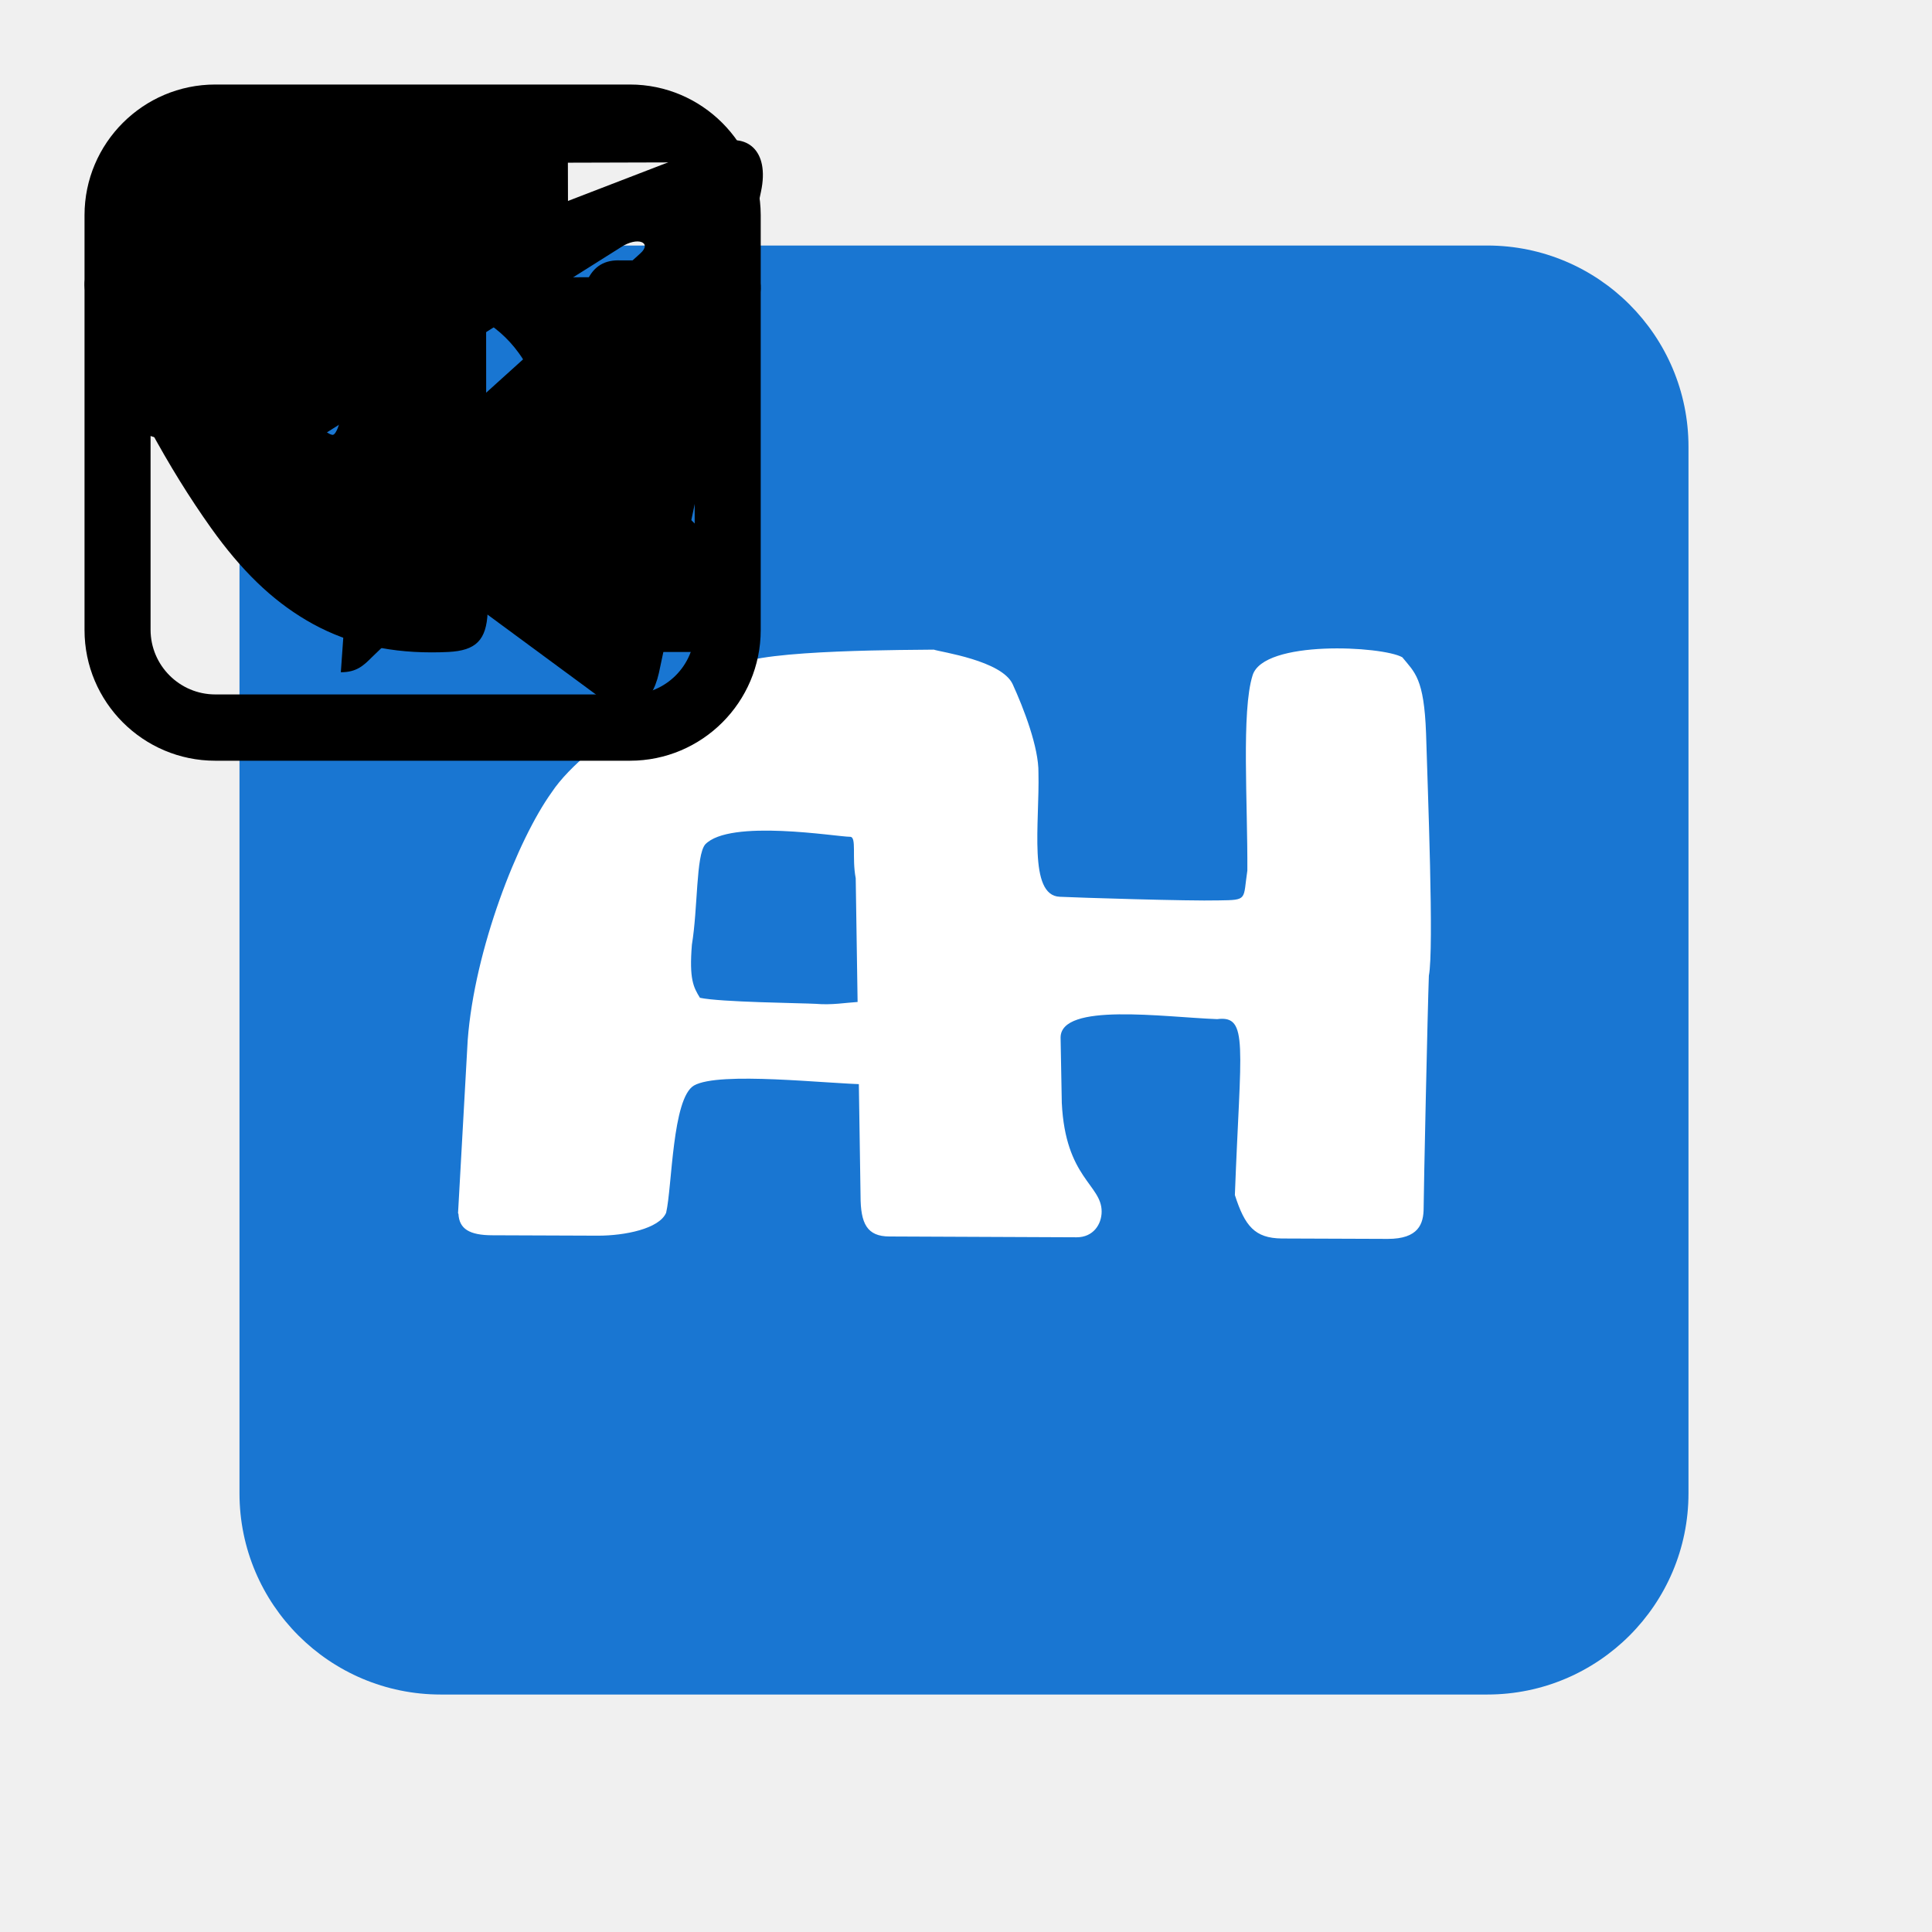
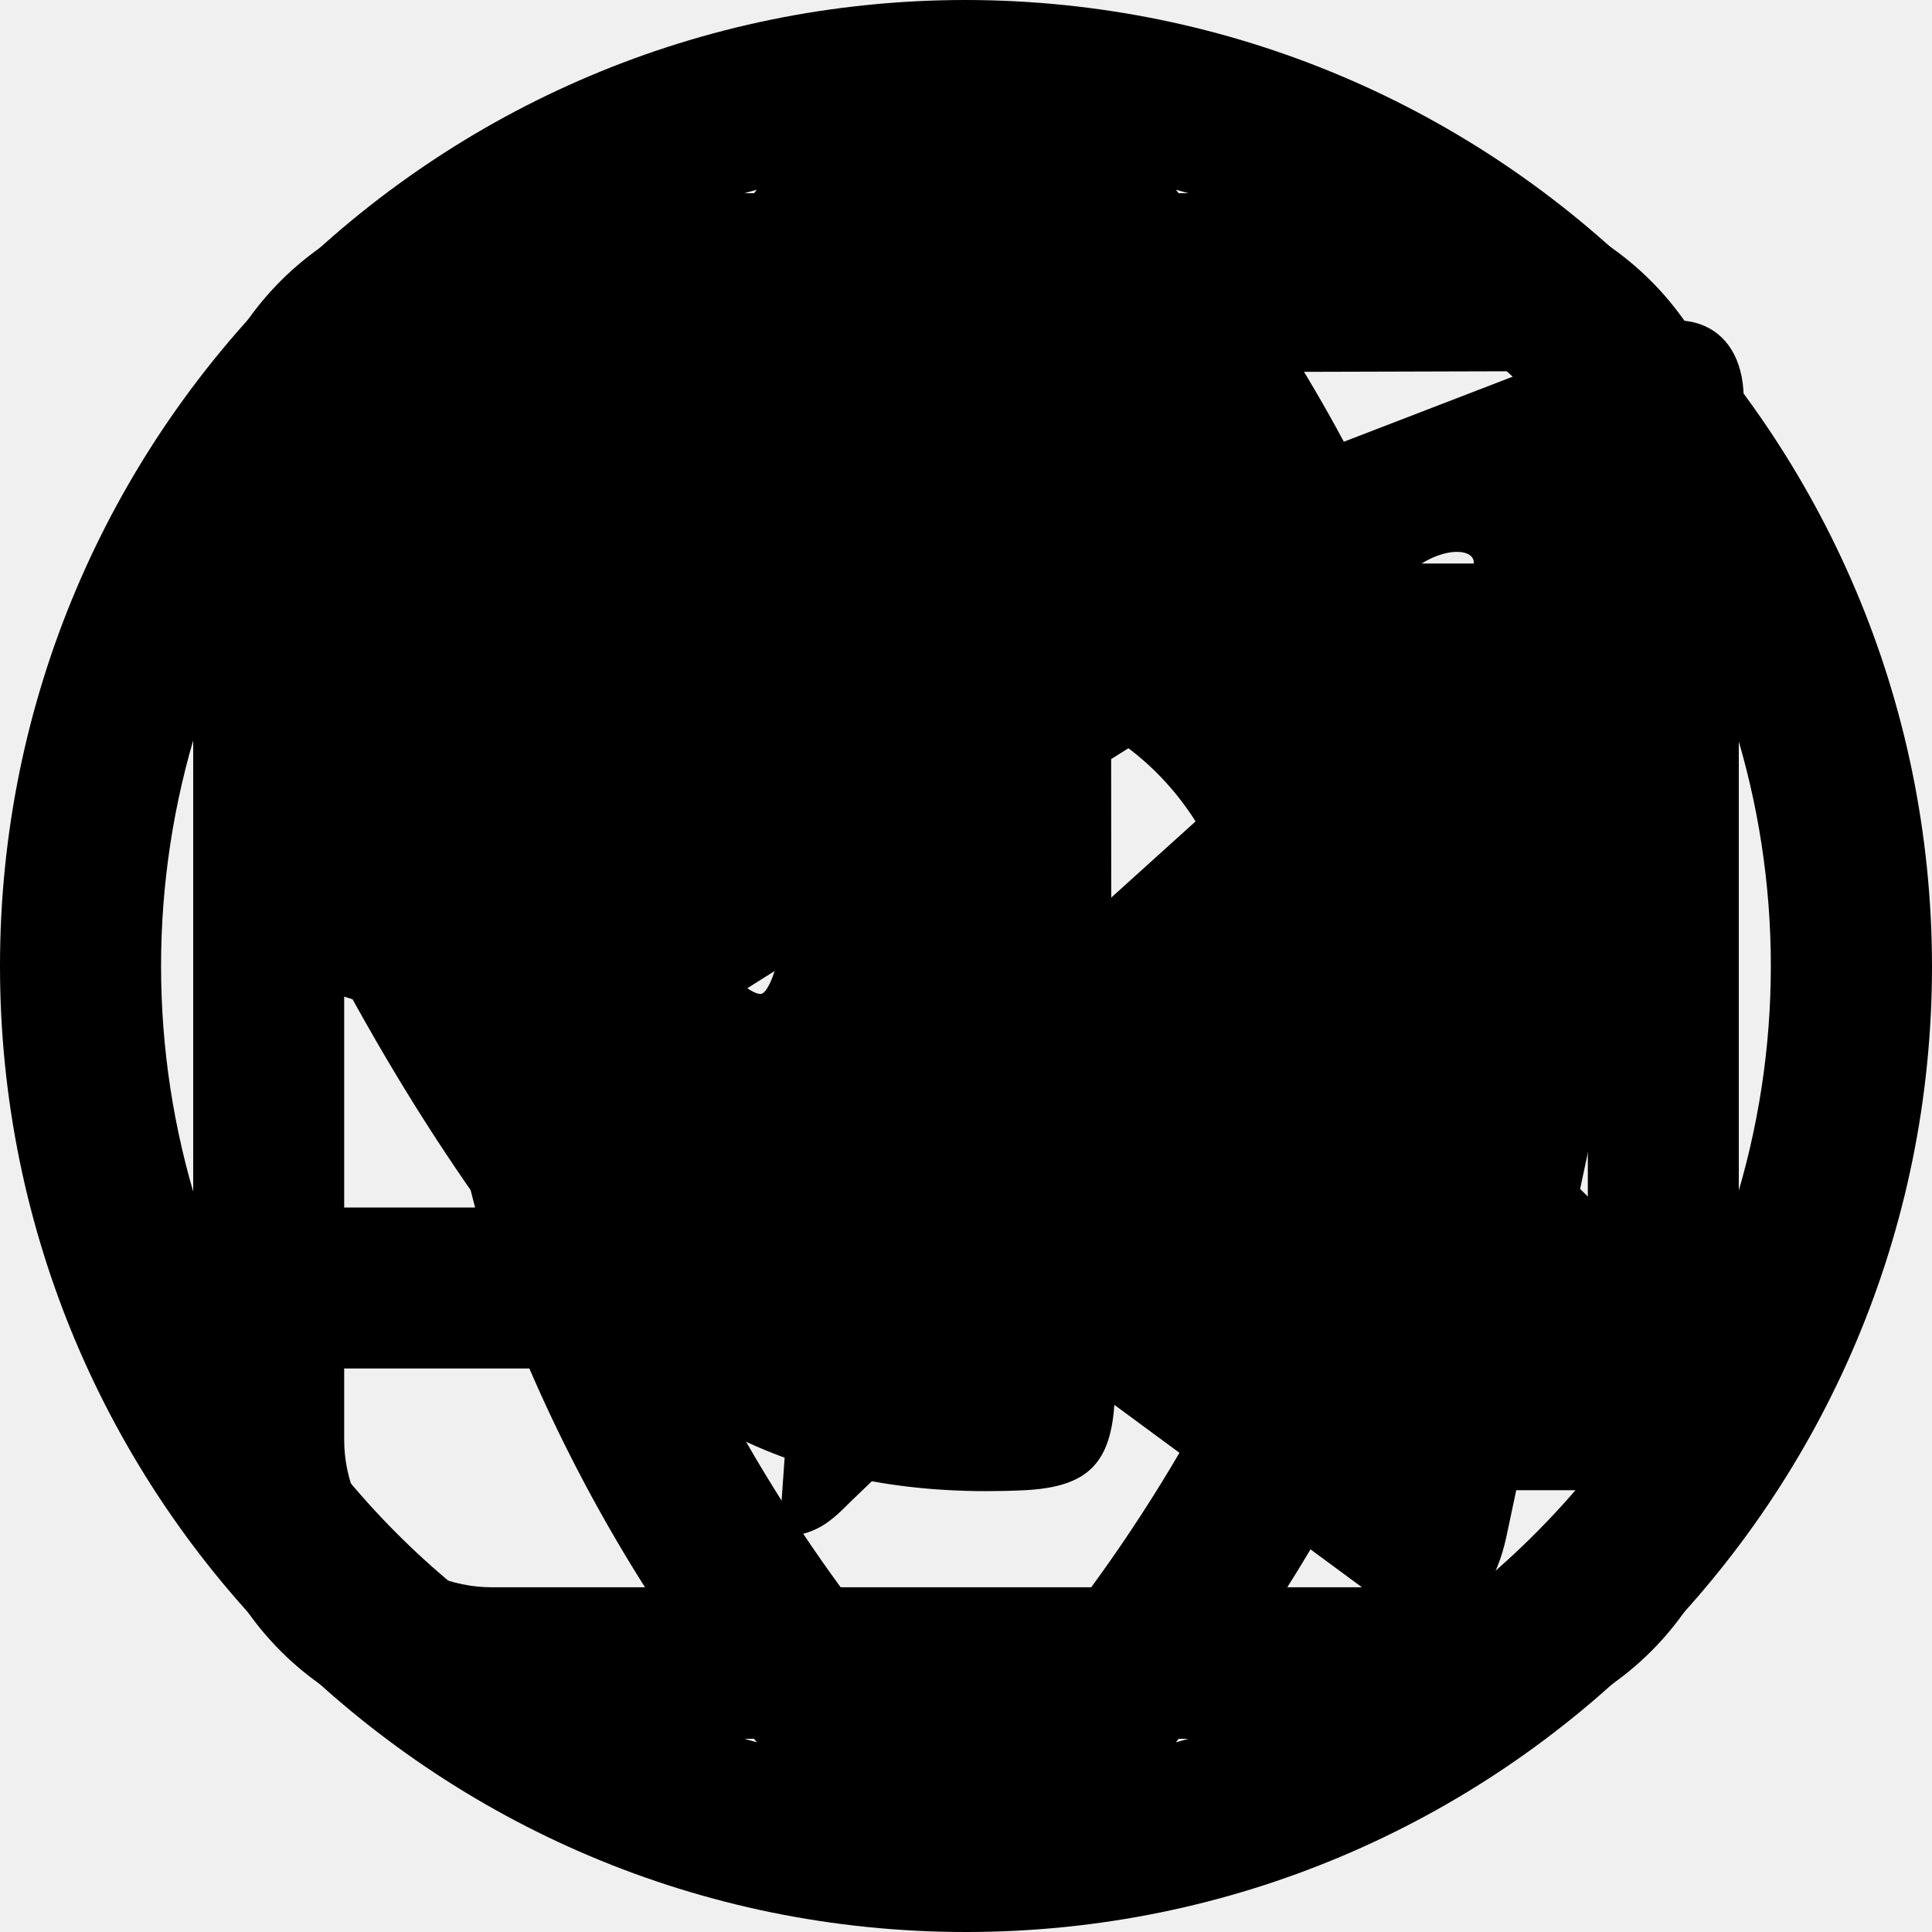
- <svg xmlns="http://www.w3.org/2000/svg" width="48" height="48">
-   <g id="ah">
-     <path d="m41.95,37.1c0,2.76 -2.24,5 -5,5l-26,0c-2.76,0 -5,-2.24 -5,-5l0,-26c0,-2.76 2.24,-5 5,-5l26,0c2.76,0 5,2.24 5,5l0,26z" fill="#1976d2" id="svg_1" />
-     <path d="m11.39,30.16c0.02,0.37 0.27,0.53 0.85,0.53l2.62,0.01c0.66,0 1.52,-0.17 1.69,-0.57c0.15,-0.65 0.15,-2.84 0.69,-3.16c0.63,-0.36 3.33,-0.04 4.29,-0.03c0.96,0.02 0.05,-1.32 0.14,-1.79c0.08,-0.47 -0.62,-0.14 -1.4,-0.21c-0.37,-0.02 -2.37,-0.04 -2.88,-0.15c-0.16,-0.26 -0.27,-0.46 -0.2,-1.32c0.15,-0.91 0.1,-2.21 0.33,-2.49c0.61,-0.64 3.27,-0.19 3.6,-0.19c0.17,0 0.04,0.51 0.14,1.03l0.12,7.89c0,0.69 0.16,1.01 0.72,1.01l4.65,0.02c0.41,0 0.62,-0.32 0.62,-0.64c0,-0.67 -0.9,-0.83 -0.99,-2.7l-0.03,-1.62c0,-0.88 2.56,-0.51 3.89,-0.46c0.79,-0.1 0.58,0.64 0.44,4.37c0.25,0.78 0.5,1.07 1.16,1.08l2.64,0.01c0.76,0 0.89,-0.37 0.89,-0.77c0,-0.36 0.1,-5 0.13,-5.77c0.13,-0.66 -0.03,-4.65 -0.07,-6.02c-0.05,-1.37 -0.28,-1.51 -0.59,-1.89c-0.49,-0.28 -3.45,-0.44 -3.72,0.45c-0.28,0.89 -0.12,3.17 -0.13,4.85c-0.11,0.73 0.02,0.73 -0.71,0.74c-0.73,0.02 -3.56,-0.07 -3.95,-0.09c-0.79,-0.03 -0.5,-1.83 -0.53,-3.08c0.01,-0.63 -0.37,-1.61 -0.64,-2.2c-0.27,-0.59 -1.79,-0.8 -1.96,-0.86c-0.42,0.01 -4.33,-0.01 -4.9,0.39c-0.74,0.11 -3.73,1.85 -4.59,3.15c-0.85,1.18 -1.92,3.91 -2.09,6.16l-0.12,2.15l-0.12,2.15z" fill="#fff" id="svg_9" />
-   </g>
+ <svg xmlns="http://www.w3.org/2000/svg" width="21" height="21">
  <g id="instagram">
    <path d="M15.652 2.1H5.348C3.557 2.1 2.1 3.556 2.1 5.347V8.778V15.653C2.1 17.444 3.557 18.9 5.348 18.9H15.652C17.443 18.9 18.9 17.444 18.9 15.653V8.771V5.341C18.893 3.556 17.437 2.1 15.652 2.1ZM16.583 4.035H16.957V4.403V6.882L14.116 6.889L14.109 4.042L16.583 4.035ZM8.098 8.771C8.636 8.03 9.509 7.538 10.493 7.538C11.478 7.538 12.351 8.024 12.889 8.771C13.243 9.257 13.447 9.854 13.447 10.497C13.447 12.124 12.121 13.455 10.487 13.455C8.853 13.455 7.54 12.124 7.54 10.497C7.54 9.854 7.75 9.257 8.098 8.771ZM17.259 15.646C17.259 16.532 16.538 17.253 15.652 17.253H5.348C4.463 17.253 3.741 16.532 3.741 15.646V8.771H6.247C6.031 9.303 5.906 9.887 5.906 10.497C5.906 13.029 7.967 15.089 10.5 15.089C13.033 15.089 15.094 13.029 15.094 10.497C15.094 9.887 14.969 9.303 14.752 8.771H17.259V15.646Z" fill="currentColor" />
  </g>
  <g id="telegram">
    <path d="M18.906 4.764L16.37 16.721C16.179 17.564 15.68 17.774 14.972 17.377L11.108 14.53L9.245 16.323C9.038 16.53 8.866 16.702 8.468 16.702L8.746 12.768L15.905 6.299C16.217 6.022 15.838 5.867 15.422 6.145L6.571 11.719L2.76 10.526C1.932 10.267 1.917 9.697 2.933 9.299L17.837 3.557C18.527 3.299 19.131 3.71 18.906 4.764Z" fill="currentColor" />
  </g>
  <g id="vk">
    <path d="M18.17 13.994C17.804 13.539 17.388 13.131 16.986 12.737C16.843 12.597 16.695 12.452 16.553 12.308C16.144 11.893 16.129 11.738 16.453 11.267C16.677 10.942 16.915 10.617 17.144 10.303C17.353 10.018 17.568 9.724 17.775 9.428L17.817 9.367C18.212 8.801 18.62 8.216 18.837 7.51C18.894 7.324 18.953 7.05 18.817 6.82C18.682 6.591 18.419 6.522 18.234 6.489C18.142 6.473 18.051 6.471 17.966 6.471L15.381 6.469L15.36 6.468C14.969 6.468 14.705 6.659 14.554 7.052C14.41 7.427 14.252 7.827 14.071 8.207C13.712 8.963 13.255 9.834 12.595 10.561L12.567 10.592C12.489 10.679 12.4 10.777 12.336 10.777C12.326 10.777 12.315 10.775 12.303 10.771C12.166 10.716 12.074 10.373 12.079 10.213C12.079 10.211 12.079 10.209 12.079 10.206L12.077 7.111C12.077 7.1 12.076 7.089 12.075 7.078C12.009 6.575 11.863 6.262 11.313 6.15C11.298 6.147 11.283 6.146 11.268 6.146H8.581C8.143 6.146 7.901 6.33 7.675 6.606C7.613 6.68 7.486 6.834 7.549 7.02C7.613 7.209 7.821 7.25 7.889 7.263C8.225 7.329 8.415 7.542 8.468 7.915C8.562 8.561 8.574 9.251 8.505 10.087C8.485 10.319 8.447 10.498 8.385 10.651C8.37 10.687 8.318 10.804 8.266 10.804C8.249 10.804 8.201 10.797 8.112 10.734C7.904 10.586 7.751 10.375 7.574 10.114C6.969 9.228 6.461 8.252 6.021 7.129C5.858 6.716 5.553 6.485 5.163 6.478C4.734 6.471 4.345 6.468 3.974 6.468C3.569 6.468 3.193 6.472 2.826 6.48C2.512 6.486 2.295 6.583 2.181 6.77C2.066 6.957 2.074 7.203 2.203 7.5C3.237 9.883 4.175 11.615 5.243 13.117C5.992 14.168 6.743 14.896 7.607 15.407C8.517 15.946 9.536 16.208 10.724 16.208C10.858 16.208 10.998 16.205 11.138 16.198C11.828 16.163 12.084 15.904 12.116 15.208C12.132 14.852 12.169 14.479 12.338 14.161C12.444 13.961 12.544 13.961 12.576 13.961C12.639 13.961 12.717 13.991 12.801 14.047C12.951 14.148 13.08 14.284 13.186 14.403C13.285 14.516 13.383 14.63 13.482 14.745C13.694 14.991 13.913 15.246 14.143 15.487C14.645 16.016 15.197 16.249 15.832 16.198H18.202C18.207 16.198 18.212 16.198 18.218 16.198C18.454 16.182 18.658 16.046 18.779 15.825C18.928 15.552 18.925 15.204 18.771 14.893C18.596 14.541 18.369 14.241 18.17 13.994Z" fill="currentColor" />
  </g>
+   <g id="website">
+     <path d="M10.5 0C4.7 0 0 4.7 0 10.5S4.7 21 10.5 21 21 16.3 21 10.5C20.992 4.703 16.297.008 10.5 0Zm7.566 6.125h-2.82a17.26 17.26 0 0 0-2.465-4.063 8.78 8.78 0 0 1 5.285 4.063ZM14.438 10.5a8.93 8.93 0 0 1-.418 2.625H6.98a8.93 8.93 0 0 1-.418-2.625 8.93 8.93 0 0 1 .418-2.625h7.04c.27.848.41 1.734.418 2.625ZM7.68 14.875h5.64a17.197 17.197 0 0 1-2.82 4.016 17.116 17.116 0 0 1-2.82-4.016Zm0-8.75a17.197 17.197 0 0 1 2.82-4.016 17.116 17.116 0 0 1 2.82 4.016Zm.547-4.063a17.16 17.16 0 0 0-2.473 4.063h-2.82a8.786 8.786 0 0 1 5.293-4.063ZM2.152 7.875h3.012a10.441 10.441 0 0 0-.351 2.625c.003.887.125 1.77.351 2.625H2.152a8.785 8.785 0 0 1 0-5.25Zm.782 7h2.82a17.16 17.16 0 0 0 2.473 4.063 8.786 8.786 0 0 1-5.293-4.063Zm9.847 4.063a17.26 17.26 0 0 0 2.465-4.063h2.82a8.78 8.78 0 0 1-5.285 4.063Zm6.067-5.813h-3.012c.226-.855.348-1.738.351-2.625a10.441 10.441 0 0 0-.351-2.625h3.008a8.724 8.724 0 0 1 0 5.25Zm0 0" fill="currentColor" />
+   </g>
</svg>
